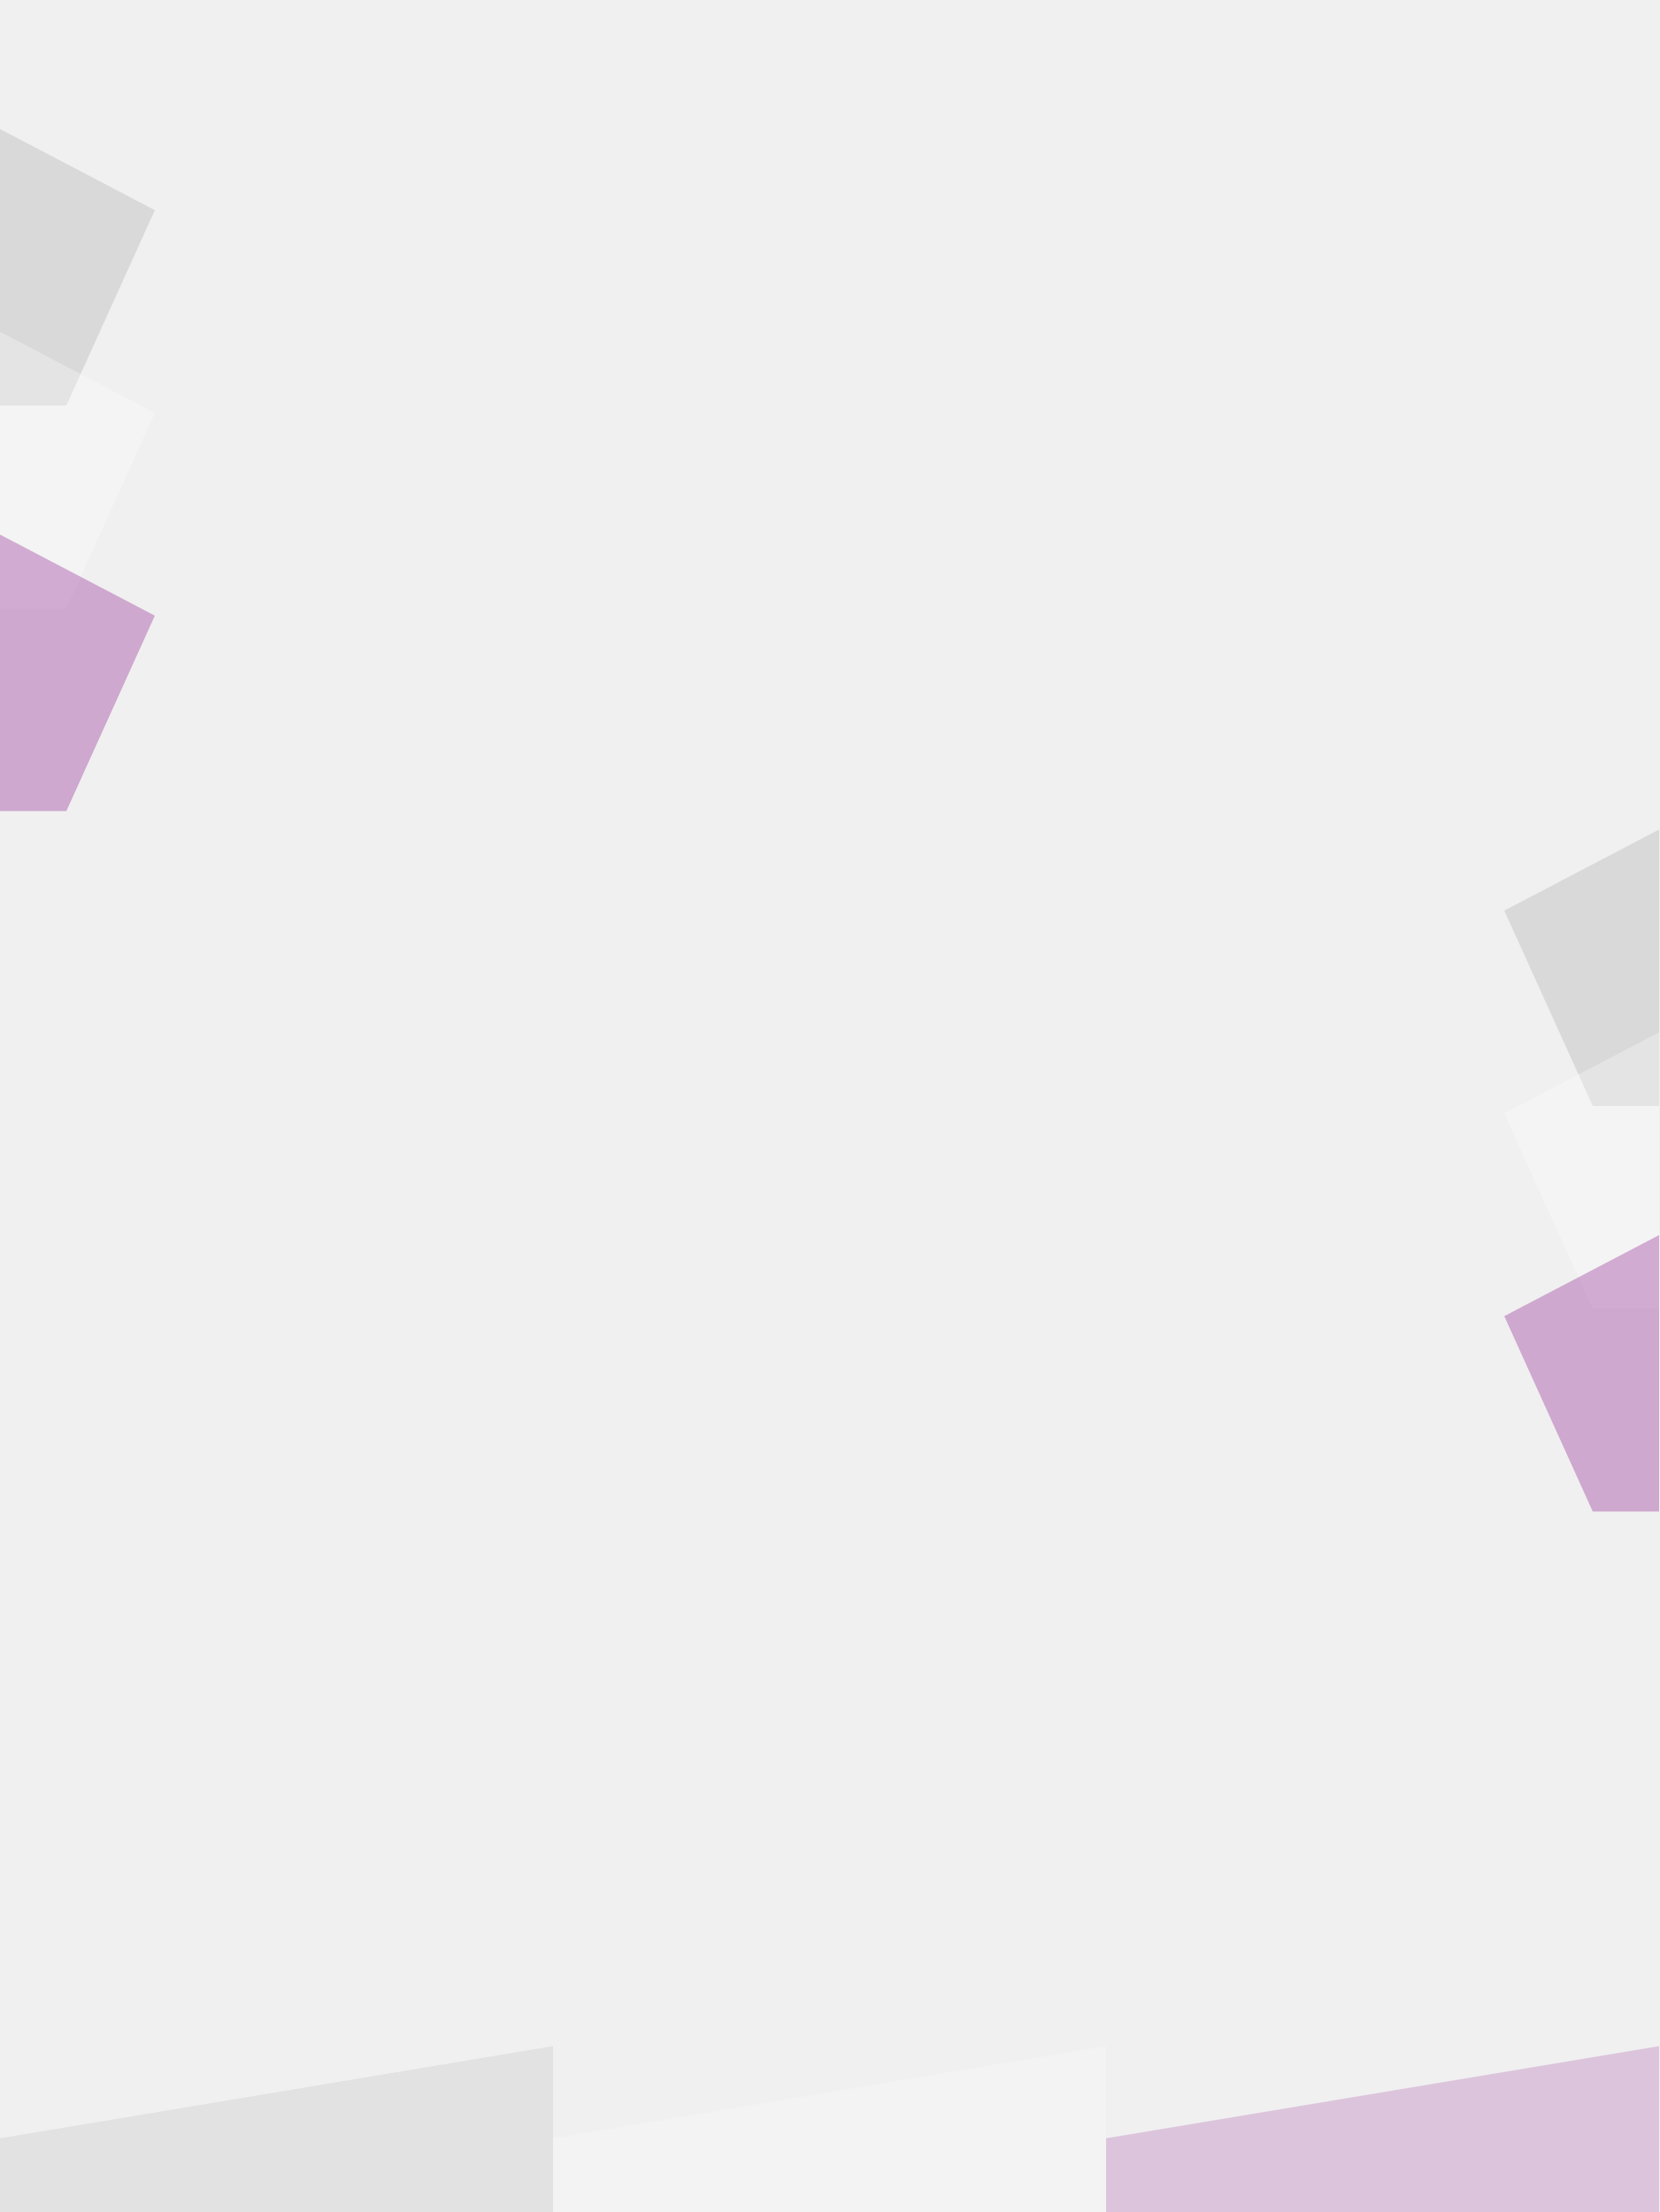
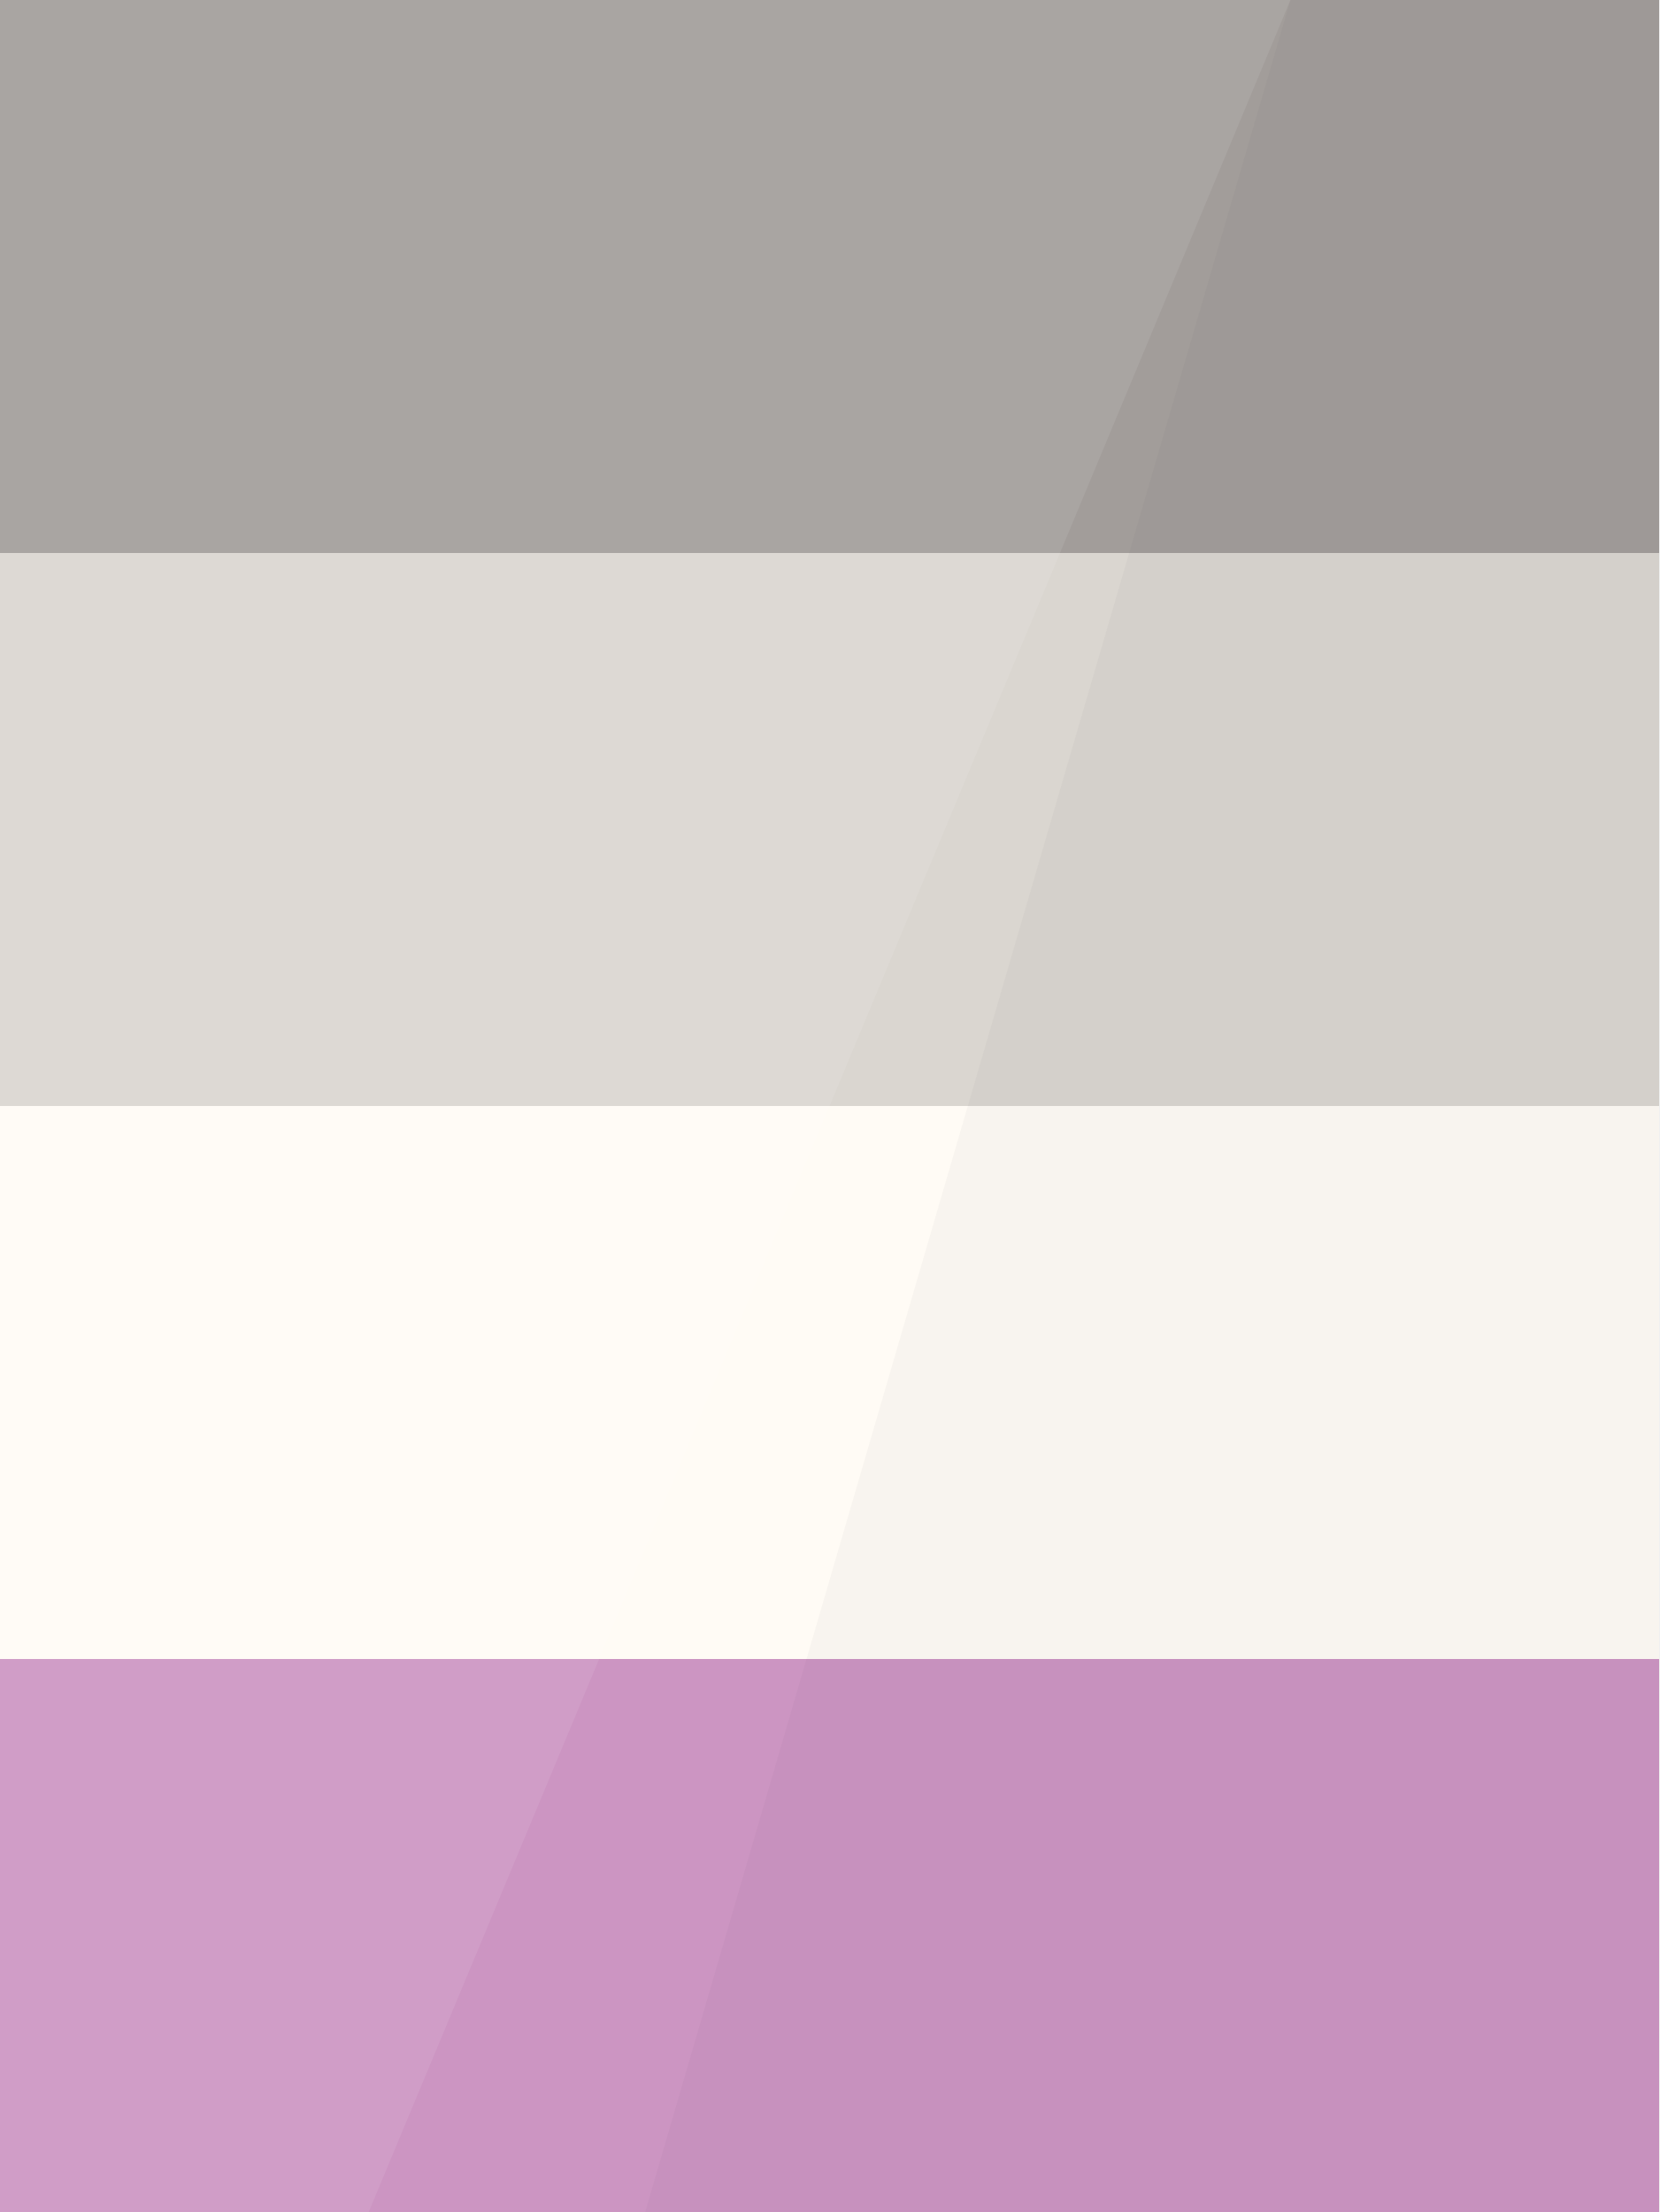
- <svg xmlns="http://www.w3.org/2000/svg" viewBox="0 0 900 1200">
-   <path fill="#a3a3a3" opacity=".3" d="M0 70L84 114L36 220H0Z" />
-   <path fill="#a3a3a3" opacity=".3" d="M900 450L816 494L864 600H900Z" />
-   <path fill="#a3a3a3" opacity=".18" d="M0 1160L300 1110V1200H0Z" />
-   <path fill="#ffffff" opacity=".3" d="M0 180L84 224L36 330H0Z" />
-   <path fill="#ffffff" opacity=".3" d="M900 560L816 604L864 710H900Z" />
-   <path fill="#ffffff" opacity=".18" d="M300 1160L600 1110V1200H300Z" />
-   <path fill="#800080" opacity=".3" d="M0 290L84 334L36 440H0Z" />
-   <path fill="#800080" opacity=".3" d="M900 670L816 714L864 820H900Z" />
-   <path fill="#800080" opacity=".18" d="M600 1160L900 1110V1200H600Z" />
+ <svg xmlns="http://www.w3.org/2000/svg" viewBox="0 0 900 1200" preserveAspectRatio="none">
+   <path fill="#fff9ef" d="M0 0H900V1200H0Z" />
+   <path fill="#17151c" d="M0 0H900V300H0Z" />
+   <path fill="#a3a3a3" d="M0 300H900V600H0Z" />
+   <path fill="#ffffff" d="M0 600H900V900H0Z" />
+   <path fill="#800080" d="M0 900H900V1200H0Z" />
+   <path fill="#fff9ef" opacity=".6" d="M0 0H900V1200H0Z" />
+   <path fill="#fff" opacity=".08" d="M0 0H700L200 1200H0Z" />
+   <path fill="#292432" opacity=".035" d="M700 0H900V1200H350Z" />
</svg>
